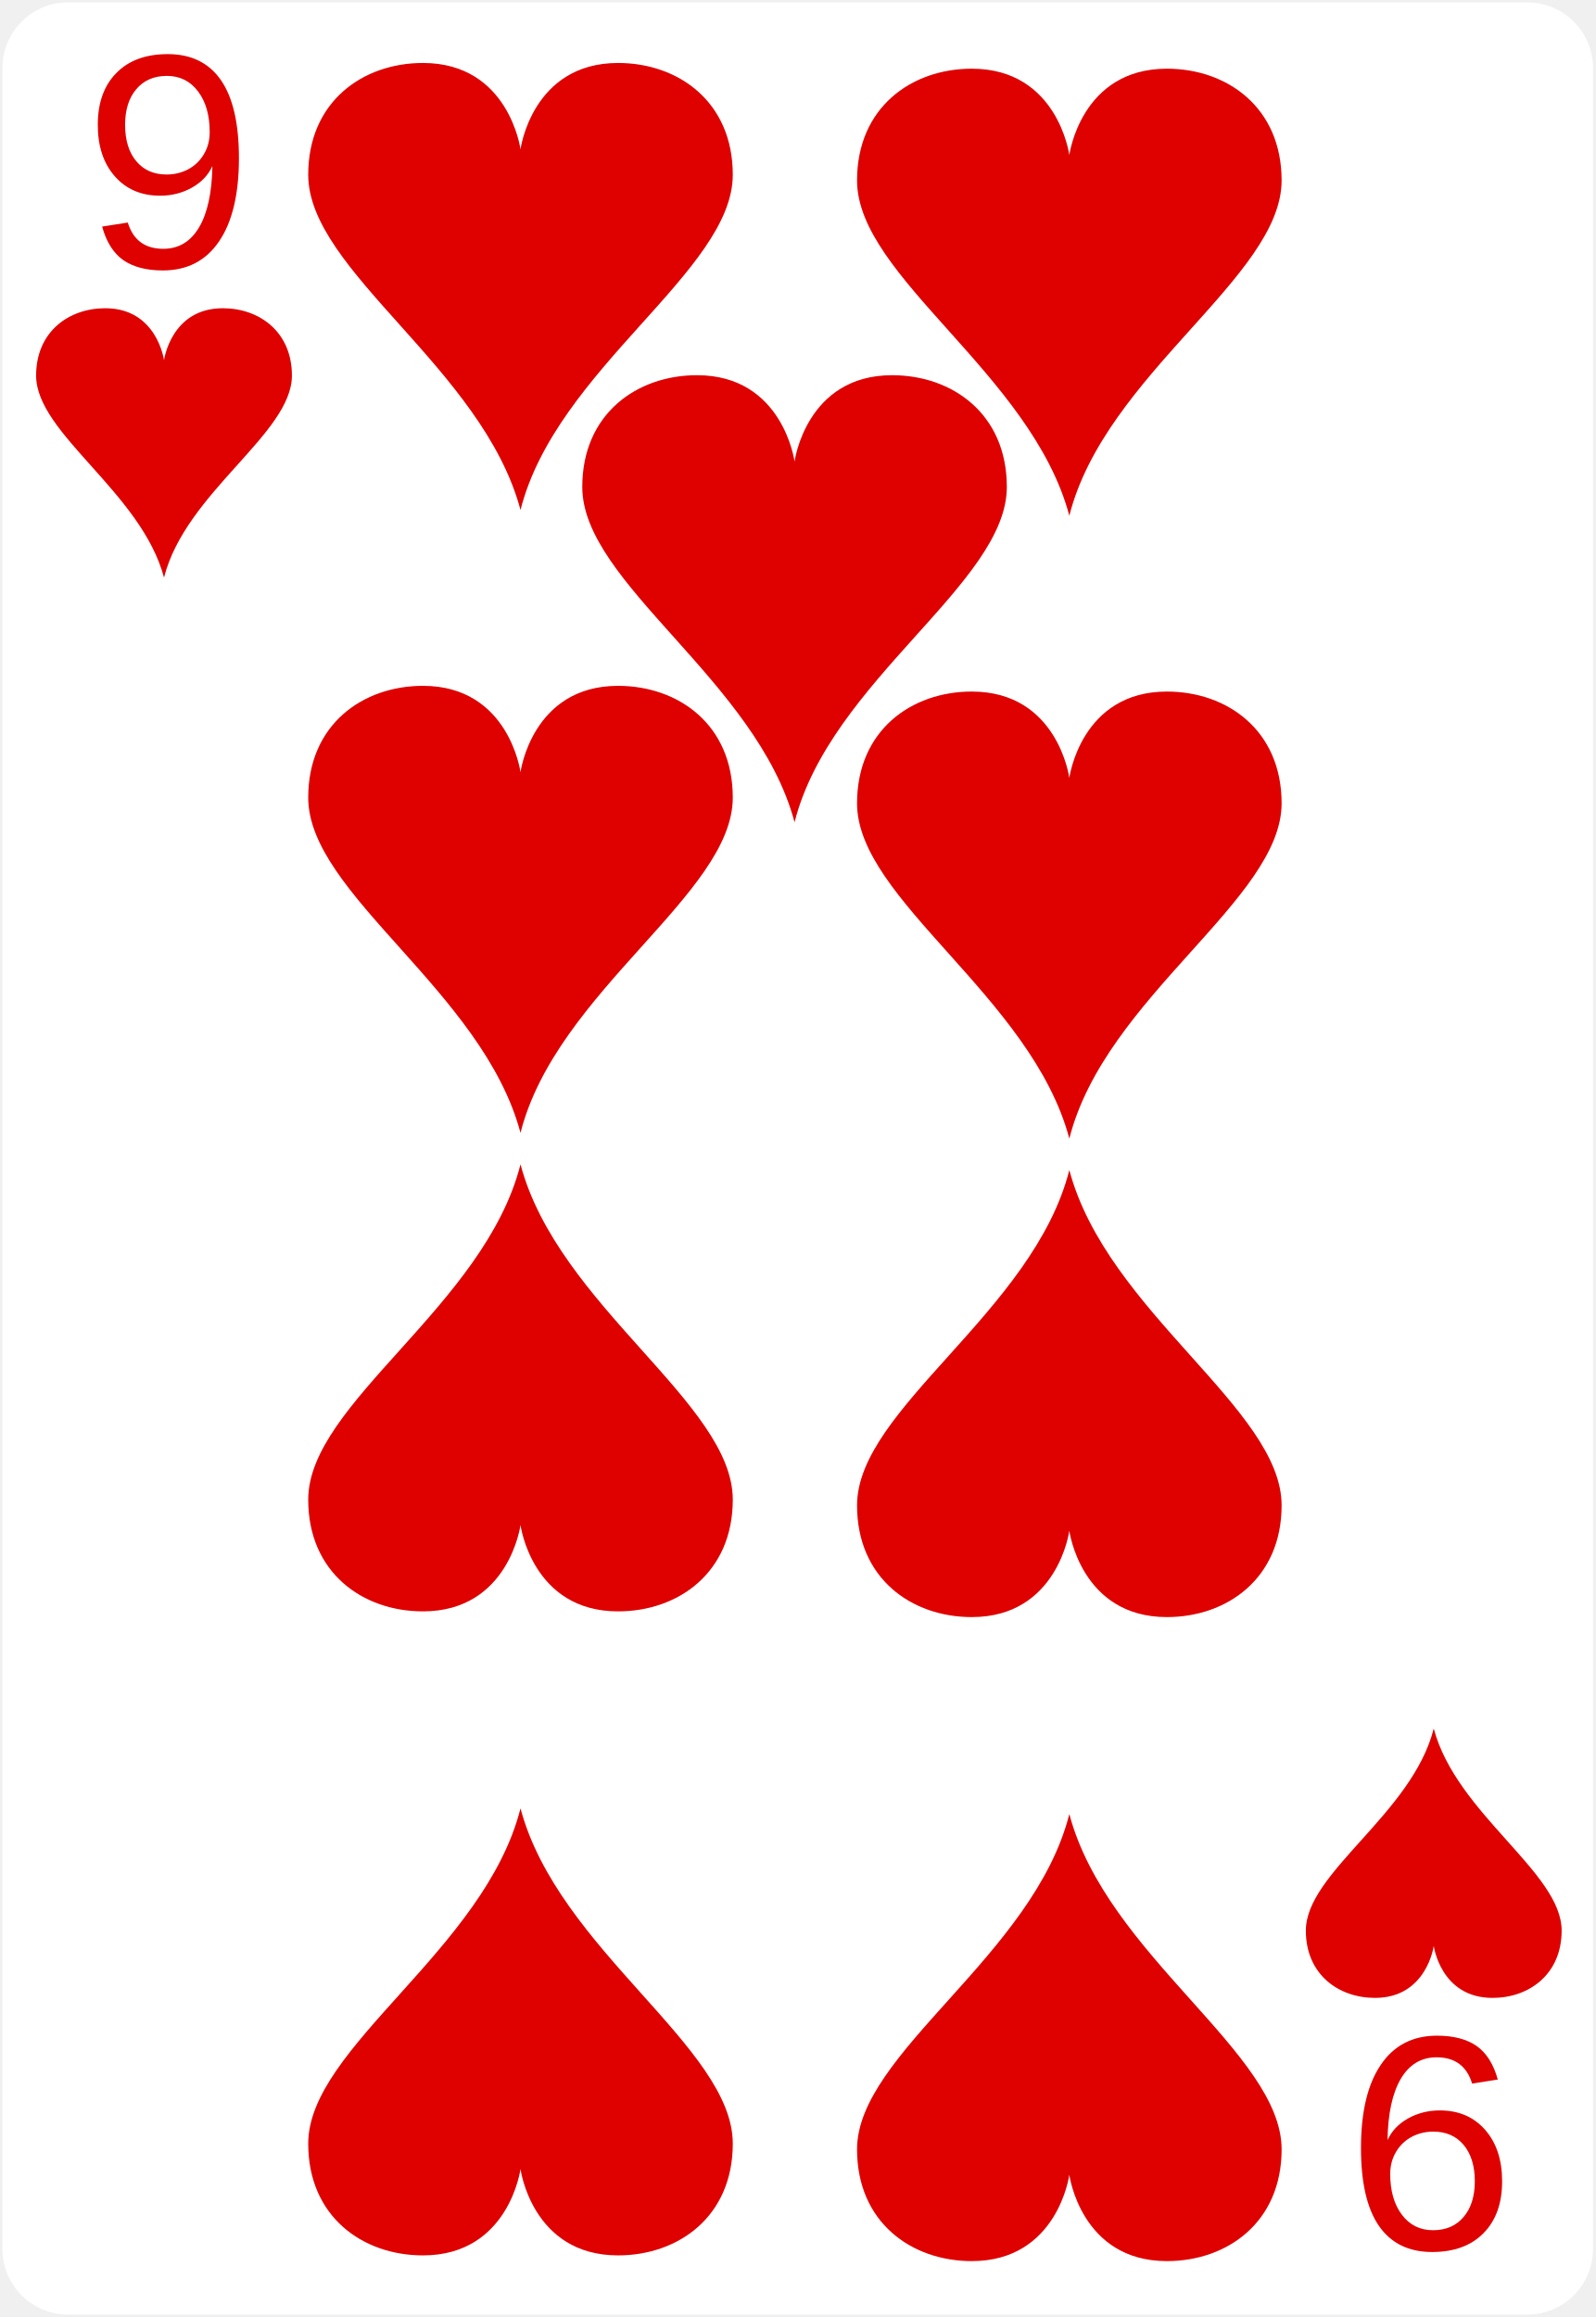
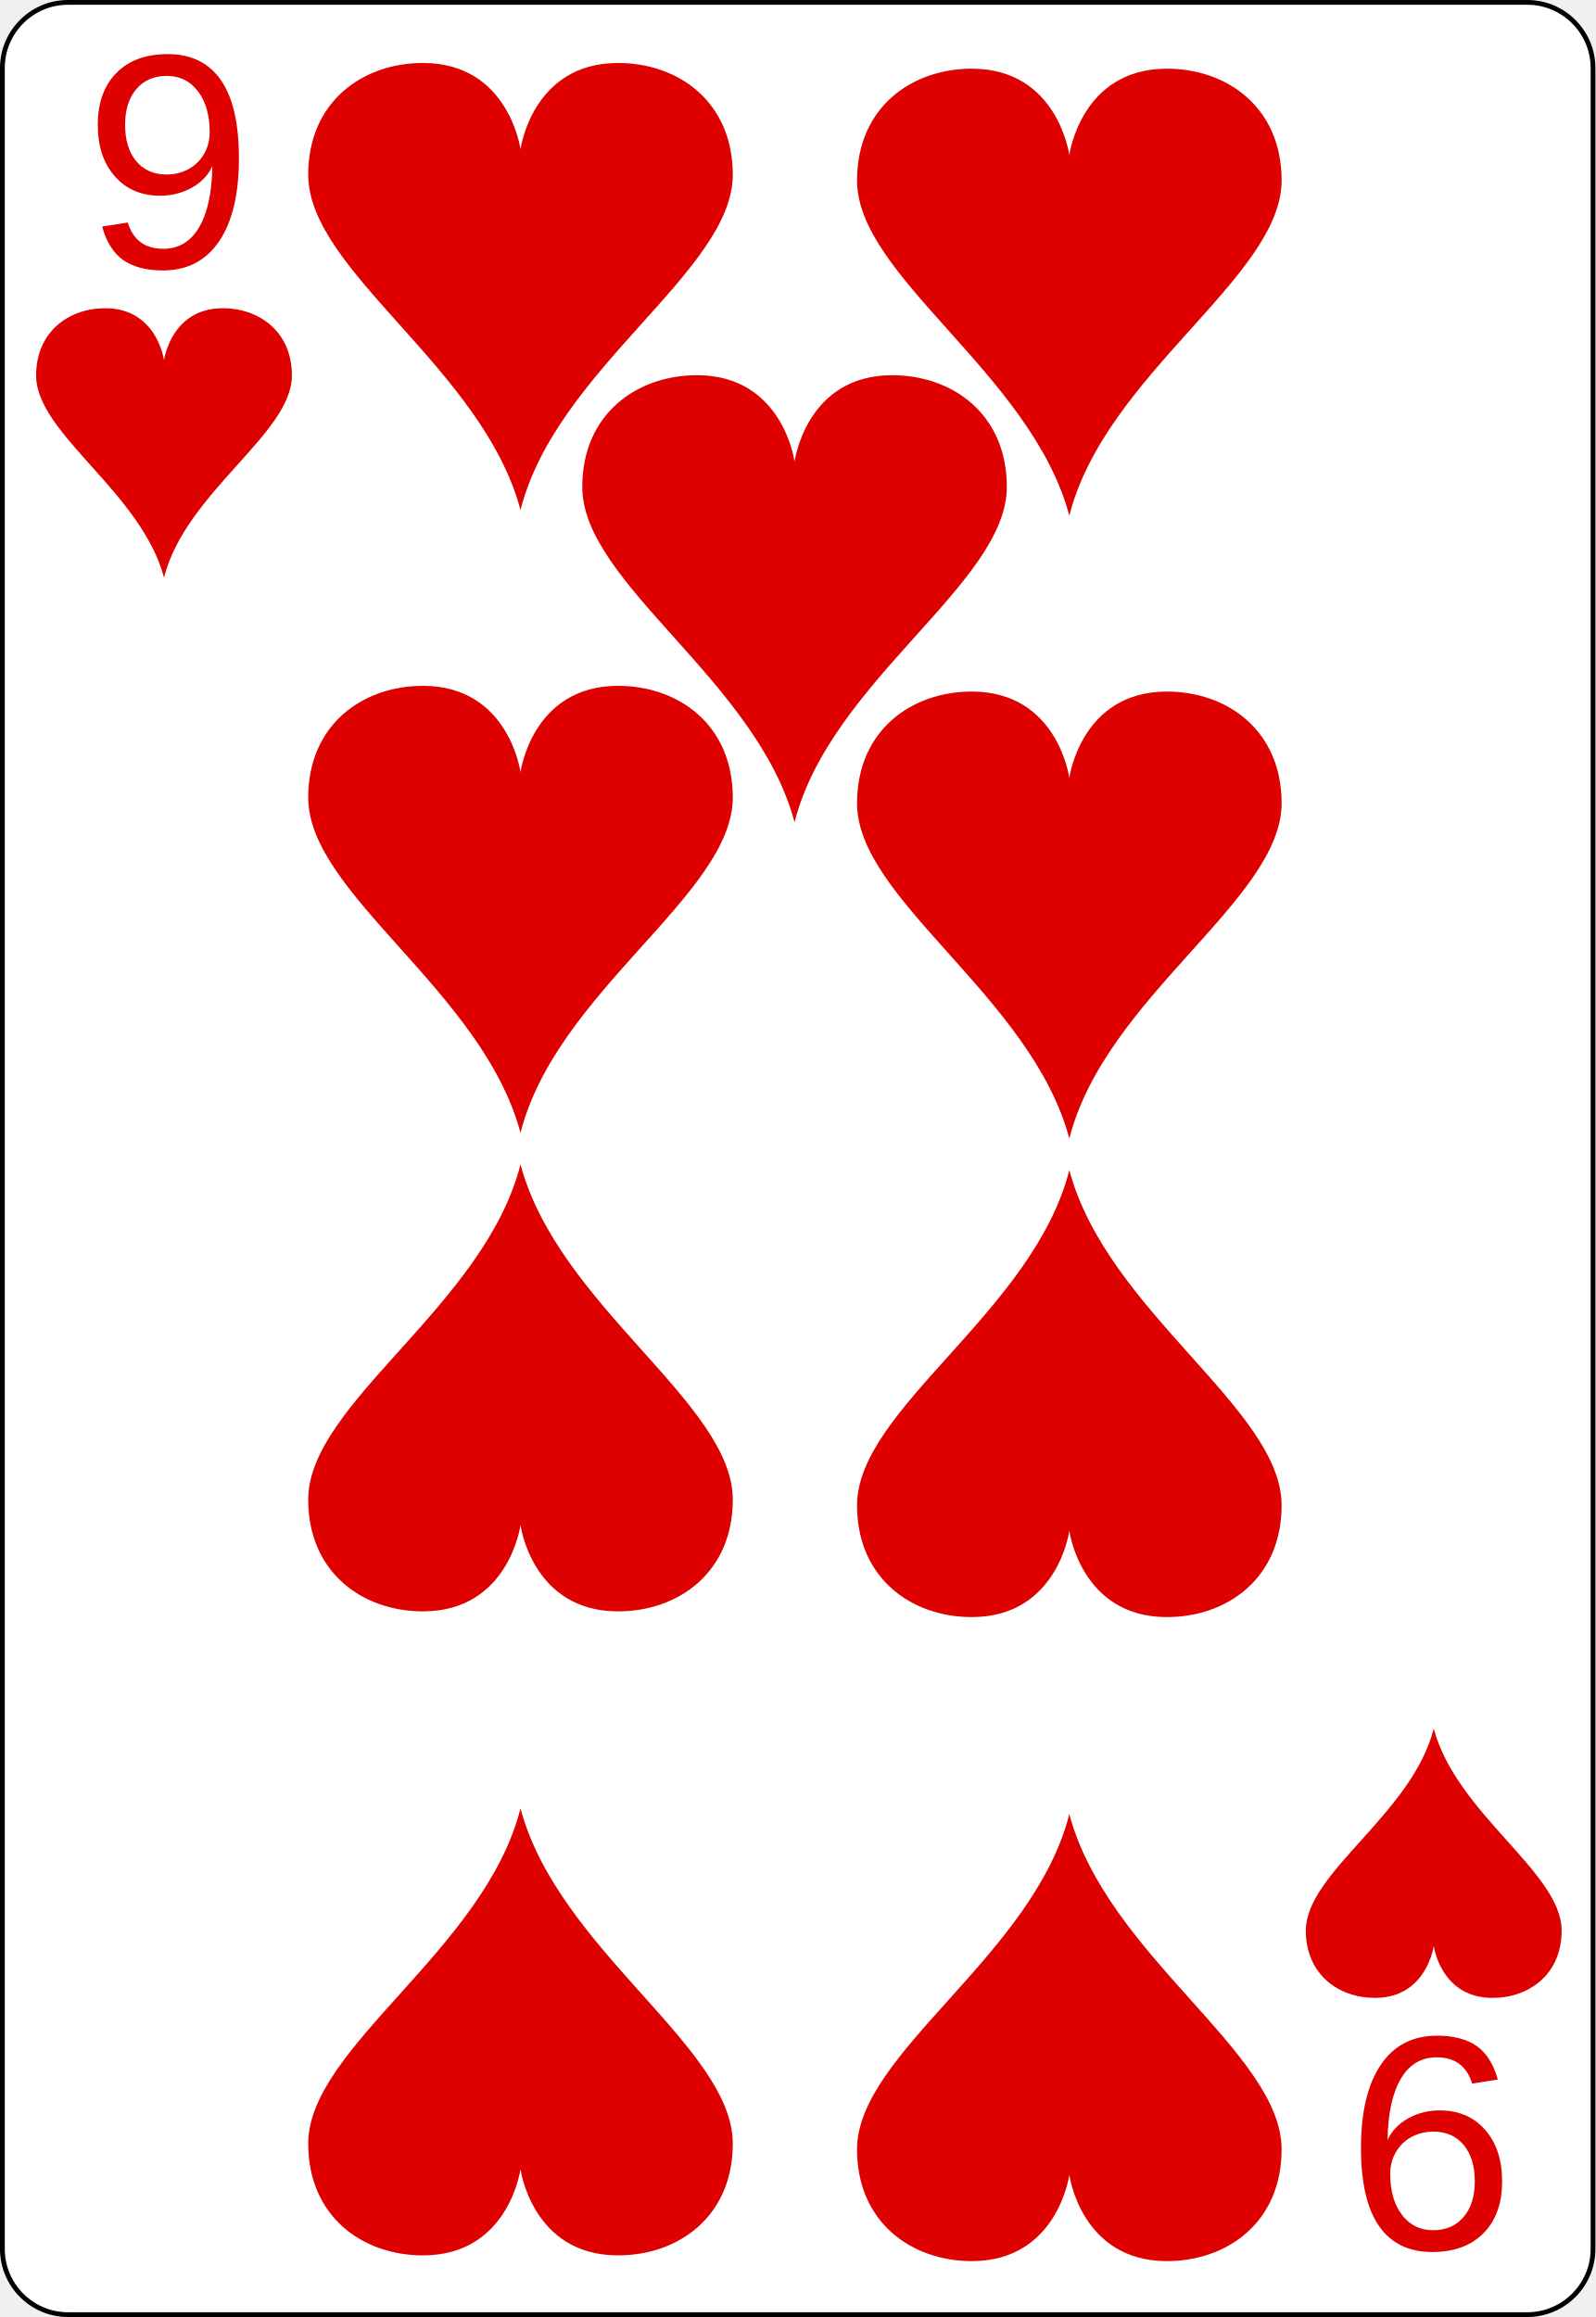
<svg xmlns="http://www.w3.org/2000/svg" xmlns:xlink="http://www.w3.org/1999/xlink" width="167.087pt" height="242.667pt" viewBox="0 0 167.087 242.667" xml:space="preserve" id="svg2" version="1.1">
  <defs id="defs41">
    <radialGradient xlink:href="#linearGradient3773" id="radialGradient3781" cx="-0.158" cy="-8.835" fx="-0.158" fy="-8.835" r="8" gradientTransform="matrix(-1.584269,-0.02349808,0.03071979,-2.477574,-0.2485638,-26.71351)" gradientUnits="userSpaceOnUse" />
    <linearGradient id="linearGradient3773">
      <stop style="stop-color:#000000;stop-opacity:1;" offset="0" id="stop3775" />
      <stop style="stop-color:#000000;stop-opacity:0.649;" offset="1" id="stop3777" />
    </linearGradient>
    <radialGradient xlink:href="#linearGradient3773" id="radialGradient3957" cx="-0.158" cy="-8.835" fx="-0.158" fy="-8.835" r="8" gradientTransform="matrix(-1.584269,-0.02349808,0.03071979,-2.477574,-0.2485638,-26.71351)" gradientUnits="userSpaceOnUse" />
    <linearGradient id="linearGradient3959">
      <stop style="stop-color:#000000;stop-opacity:1;" offset="0" id="stop3961" />
      <stop style="stop-color:#000000;stop-opacity:0.649;" offset="1" id="stop3963" />
    </linearGradient>
    <radialGradient r="81.903" fy="509.476" fx="168.025" cy="509.476" cx="168.025" gradientTransform="matrix(1.25656,-0.7774064,0.3366382,0.5361257,-221.2021,359.2426)" gradientUnits="userSpaceOnUse" id="radialGradient3975" xlink:href="#linearGradient3784-4" />
    <linearGradient id="linearGradient3784-4">
      <stop style="stop-color:#ffffff;stop-opacity:0.435;" offset="0" id="stop3786-8" />
      <stop style="stop-color:#000000;stop-opacity:0;" offset="1" id="stop3788-6" />
    </linearGradient>
    <radialGradient xlink:href="#linearGradient3784-4-5" id="radialGradient3929" gradientUnits="userSpaceOnUse" gradientTransform="matrix(1.25656,-0.7774064,0.3366382,0.5361257,-221.2021,359.2426)" cx="168.025" cy="509.476" fx="168.025" fy="509.476" r="81.903" />
    <linearGradient id="linearGradient3784-4-5">
      <stop style="stop-color:#ffffff;stop-opacity:0.489;" offset="0" id="stop3786-8-0" />
      <stop style="stop-color:#000000;stop-opacity:0;" offset="1" id="stop3788-6-3" />
    </linearGradient>
    <radialGradient xlink:href="#linearGradient3784-4-1" id="radialGradient3927" gradientUnits="userSpaceOnUse" gradientTransform="matrix(1.25656,-0.7774064,0.3366382,0.5361257,-221.2021,359.2426)" cx="168.025" cy="509.476" fx="168.025" fy="509.476" r="81.903" />
    <linearGradient id="linearGradient3784-4-1">
      <stop style="stop-color:#ffffff;stop-opacity:0.237;" offset="0" id="stop3786-8-03" />
      <stop style="stop-color:#000000;stop-opacity:0;" offset="1" id="stop3788-6-6" />
    </linearGradient>
    <radialGradient xlink:href="#linearGradient3768" id="radialGradient3776" cx="-0.206" cy="-4.579" fx="-0.206" fy="-4.579" r="8" gradientTransform="matrix(-1,0,0,-1.720176,-0.4120407,-13.02719)" gradientUnits="userSpaceOnUse" />
    <linearGradient id="linearGradient3768">
      <stop style="stop-color:#df0000;stop-opacity:1;" offset="0" id="stop3770" />
      <stop style="stop-color:#df0000;stop-opacity:0.672;" offset="1" id="stop3772" />
    </linearGradient>
    <radialGradient r="81.903" fy="511.223" fx="171.487" cy="511.223" cx="171.487" gradientTransform="matrix(1.152989,-0.6739155,0.3948202,0.6754904,-233.6326,270.4008)" gradientUnits="userSpaceOnUse" id="radialGradient4013" xlink:href="#linearGradient3784-4-6" />
    <linearGradient id="linearGradient3784-4-6">
      <stop style="stop-color:#ffffff;stop-opacity:0.313;" offset="0" id="stop3786-8-8" />
      <stop style="stop-color:#000000;stop-opacity:0;" offset="1" id="stop3788-6-8" />
    </linearGradient>
    <radialGradient r="81.903" fy="492.632" fx="159.354" cy="492.632" cx="159.354" gradientTransform="matrix(1.089478,-0.715138,0.4464527,0.6562658,-244.9333,290.9185)" gradientUnits="userSpaceOnUse" id="radialGradient4013-8" xlink:href="#linearGradient3784-4-2" />
    <linearGradient id="linearGradient3784-4-2">
      <stop style="stop-color:#ffffff;stop-opacity:0.29;" offset="0" id="stop3786-8-1" />
      <stop style="stop-color:#000000;stop-opacity:0;" offset="1" id="stop3788-6-5" />
    </linearGradient>
    <radialGradient r="81.903" fy="492.632" fx="159.354" cy="492.632" cx="159.354" gradientTransform="matrix(1.089478,-0.715138,0.4464527,0.6562658,-244.9333,290.9185)" gradientUnits="userSpaceOnUse" id="radialGradient3073" xlink:href="#linearGradient3784-4-2" />
  </defs>
-   <g id="Layer_x0020_1" style="fill-rule:nonzero;clip-rule:nonzero;stroke:none;stroke-miterlimit:4;">
-     <path style="fill:#FFFFFF;stroke:none;" d="M166.837,235.548c0,3.777-3.087,6.869-6.871,6.869H7.111c-3.775,0-6.861-3.092-6.861-6.869V7.12C0.25,3.343,3.336,0.25,7.111,0.25h152.855    c3.784,0,6.871,3.093,6.871,6.87v228.428z" id="path5" />
+   <g id="Layer_x0020_1" style="fill-rule:nonzero;clip-rule:nonzero;stroke:#000000;stroke-miterlimit:4;">
+     <path style="fill:#FFFFFF;stroke-width:0.5;" d="M166.837,235.548c0,3.777-3.087,6.869-6.871,6.869H7.111c-3.775,0-6.861-3.092-6.861-6.869V7.12C0.25,3.343,3.336,0.25,7.111,0.25h152.855    c3.784,0,6.871,3.093,6.871,6.87v228.428z" id="path5" />
    <g style="stroke:none;" id="g7">
      <g id="g9">
				
			</g>
    </g>
    <g id="g15">
			
		</g>
    <g id="g19">
			
		</g>
    <g style="stroke:none;" id="g23">
      <g id="g25">
				
			</g>
    </g>
    <g style="stroke:none;" id="g31">
      <g id="g33">
				
			</g>
    </g>
  </g>
  <g transform="matrix(1.674307,0,0,1.566992,17.17751,46.38532)" id="layer1-9-6" style="fill:#df0000;fill-opacity:1">
    <path style="fill:#df0000;fill-opacity:1" id="hl-8" d="M 3.676,-9 C 0.433,-9 0,-5.523 0,-5.523 0,-5.523 -0.433,-9 -3.676,-9 -5.946,-9 -8,-7.441 -8,-4.5 -8,-0.614 -1.421,3.294 0,9 1.352,3.299 8,-0.614 8,-4.5 8,-7.441 5.946,-9 3.676,-9 z" />
  </g>
  <g transform="matrix(-1.674307,0,0,-1.566992,150.156,195.1431)" id="layer1-9-6-5" style="fill:#df0000;fill-opacity:1">
    <path style="fill:#df0000;fill-opacity:1" id="hl-8-1" d="M 3.676,-9 C 0.433,-9 0,-5.523 0,-5.523 0,-5.523 -0.433,-9 -3.676,-9 -5.946,-9 -8,-7.441 -8,-4.5 -8,-0.614 -1.421,3.294 0,9 1.352,3.299 8,-0.614 8,-4.5 8,-7.441 5.946,-9 3.676,-9 z" />
  </g>
  <g transform="matrix(2.779008,0,0,2.600887,54.51227,30.00377)" id="layer1-9-6-8" style="fill:#df0000;fill-opacity:1">
    <path style="fill:#df0000;fill-opacity:1" id="hl-8-8" d="M 3.676,-9 C 0.433,-9 0,-5.523 0,-5.523 0,-5.523 -0.433,-9 -3.676,-9 -5.946,-9 -8,-7.441 -8,-4.5 -8,-0.614 -1.421,3.294 0,9 1.352,3.299 8,-0.614 8,-4.5 8,-7.441 5.946,-9 3.676,-9 z" />
  </g>
  <g transform="matrix(-2.779008,0,0,-2.600887,54.51227,212.8062)" id="layer1-9-6-8-9" style="fill:#df0000;fill-opacity:1">
    <path style="fill:#df0000;fill-opacity:1" id="hl-8-8-5" d="M 3.676,-9 C 0.433,-9 0,-5.523 0,-5.523 0,-5.523 -0.433,-9 -3.676,-9 -5.946,-9 -8,-7.441 -8,-4.5 -8,-0.614 -1.421,3.294 0,9 1.352,3.299 8,-0.614 8,-4.5 8,-7.441 5.946,-9 3.676,-9 z" />
  </g>
  <g transform="matrix(2.779008,0,0,2.600887,54.51227,95.23862)" id="layer1-9-6-8-8" style="fill:#df0000;fill-opacity:1">
    <path style="fill:#df0000;fill-opacity:1" id="hl-8-8-8" d="M 3.676,-9 C 0.433,-9 0,-5.523 0,-5.523 0,-5.523 -0.433,-9 -3.676,-9 -5.946,-9 -8,-7.441 -8,-4.5 -8,-0.614 -1.421,3.294 0,9 1.352,3.299 8,-0.614 8,-4.5 8,-7.441 5.946,-9 3.676,-9 z" />
  </g>
  <g transform="matrix(-2.779008,0,0,-2.600887,54.51227,145.356)" id="layer1-9-6-8-884-8" style="fill:#df0000;fill-opacity:1">
    <path style="fill:#df0000;fill-opacity:1" id="hl-8-8-3-8" d="M 3.676,-9 C 0.433,-9 0,-5.523 0,-5.523 0,-5.523 -0.433,-9 -3.676,-9 -5.946,-9 -8,-7.441 -8,-4.5 -8,-0.614 -1.421,3.294 0,9 1.352,3.299 8,-0.614 8,-4.5 8,-7.441 5.946,-9 3.676,-9 z" />
  </g>
  <g transform="matrix(2.779008,0,0,2.600887,111.9909,30.60254)" id="layer1-9-6-8-7" style="fill:#df0000;fill-opacity:1">
    <path style="fill:#df0000;fill-opacity:1" id="hl-8-8-1" d="M 3.676,-9 C 0.433,-9 0,-5.523 0,-5.523 0,-5.523 -0.433,-9 -3.676,-9 -5.946,-9 -8,-7.441 -8,-4.5 -8,-0.614 -1.421,3.294 0,9 1.352,3.299 8,-0.614 8,-4.5 8,-7.441 5.946,-9 3.676,-9 z" />
  </g>
  <g transform="matrix(-2.779008,0,0,-2.600887,111.9909,213.4049)" id="layer1-9-6-8-9-7" style="fill:#df0000;fill-opacity:1">
    <path style="fill:#df0000;fill-opacity:1" id="hl-8-8-5-2" d="M 3.676,-9 C 0.433,-9 0,-5.523 0,-5.523 0,-5.523 -0.433,-9 -3.676,-9 -5.946,-9 -8,-7.441 -8,-4.5 -8,-0.614 -1.421,3.294 0,9 1.352,3.299 8,-0.614 8,-4.5 8,-7.441 5.946,-9 3.676,-9 z" />
  </g>
  <g transform="matrix(2.779008,0,0,2.600887,111.9909,95.8374)" id="layer1-9-6-8-8-7" style="fill:#df0000;fill-opacity:1">
    <path style="fill:#df0000;fill-opacity:1" id="hl-8-8-8-2" d="M 3.676,-9 C 0.433,-9 0,-5.523 0,-5.523 0,-5.523 -0.433,-9 -3.676,-9 -5.946,-9 -8,-7.441 -8,-4.5 -8,-0.614 -1.421,3.294 0,9 1.352,3.299 8,-0.614 8,-4.5 8,-7.441 5.946,-9 3.676,-9 z" />
  </g>
  <g transform="matrix(-2.779008,0,0,-2.600887,111.9909,145.9548)" id="layer1-9-6-8-884-8-2" style="fill:#df0000;fill-opacity:1">
    <path style="fill:#df0000;fill-opacity:1" id="hl-8-8-3-8-6" d="M 3.676,-9 C 0.433,-9 0,-5.523 0,-5.523 0,-5.523 -0.433,-9 -3.676,-9 -5.946,-9 -8,-7.441 -8,-4.5 -8,-0.614 -1.421,3.294 0,9 1.352,3.299 8,-0.614 8,-4.5 8,-7.441 5.946,-9 3.676,-9 z" />
  </g>
  <g transform="matrix(2.779008,0,0,2.600887,83.21339,62.70455)" id="layer1-9-6-8-91" style="fill:#df0000;fill-opacity:1">
    <path style="fill:#df0000;fill-opacity:1" id="hl-8-8-7" d="M 3.676,-9 C 0.433,-9 0,-5.523 0,-5.523 0,-5.523 -0.433,-9 -3.676,-9 -5.946,-9 -8,-7.441 -8,-4.5 -8,-0.614 -1.421,3.294 0,9 1.352,3.299 8,-0.614 8,-4.5 8,-7.441 5.946,-9 3.676,-9 z" />
  </g>
  <text xml:space="preserve" style="font-size:32px;font-style:normal;font-weight:normal;line-height:125%;letter-spacing:0px;word-spacing:0px;fill:#df0000;fill-opacity:1;stroke:none;font-family:Bitstream Vera Sans" x="8.744" y="28.013" id="text3788-43">
    <tspan id="tspan3790-1" x="8.744" y="28.013" style="font-style:normal;font-variant:normal;font-weight:normal;font-stretch:normal;fill:#df0000;fill-opacity:1;font-family:Arial;-inkscape-font-specification:Arial">9</tspan>
  </text>
  <text xml:space="preserve" style="font-size:32px;font-style:normal;font-weight:normal;line-height:125%;letter-spacing:0px;word-spacing:0px;fill:#df0000;fill-opacity:1;stroke:none;font-family:Bitstream Vera Sans" x="-158.818" y="-213.515" id="text3788-43-3" transform="scale(-1,-1)">
    <tspan id="tspan3790-1-1" x="-158.818" y="-213.515" style="font-style:normal;font-variant:normal;font-weight:normal;font-stretch:normal;fill:#df0000;fill-opacity:1;font-family:Arial;-inkscape-font-specification:Arial">9</tspan>
  </text>
</svg>
